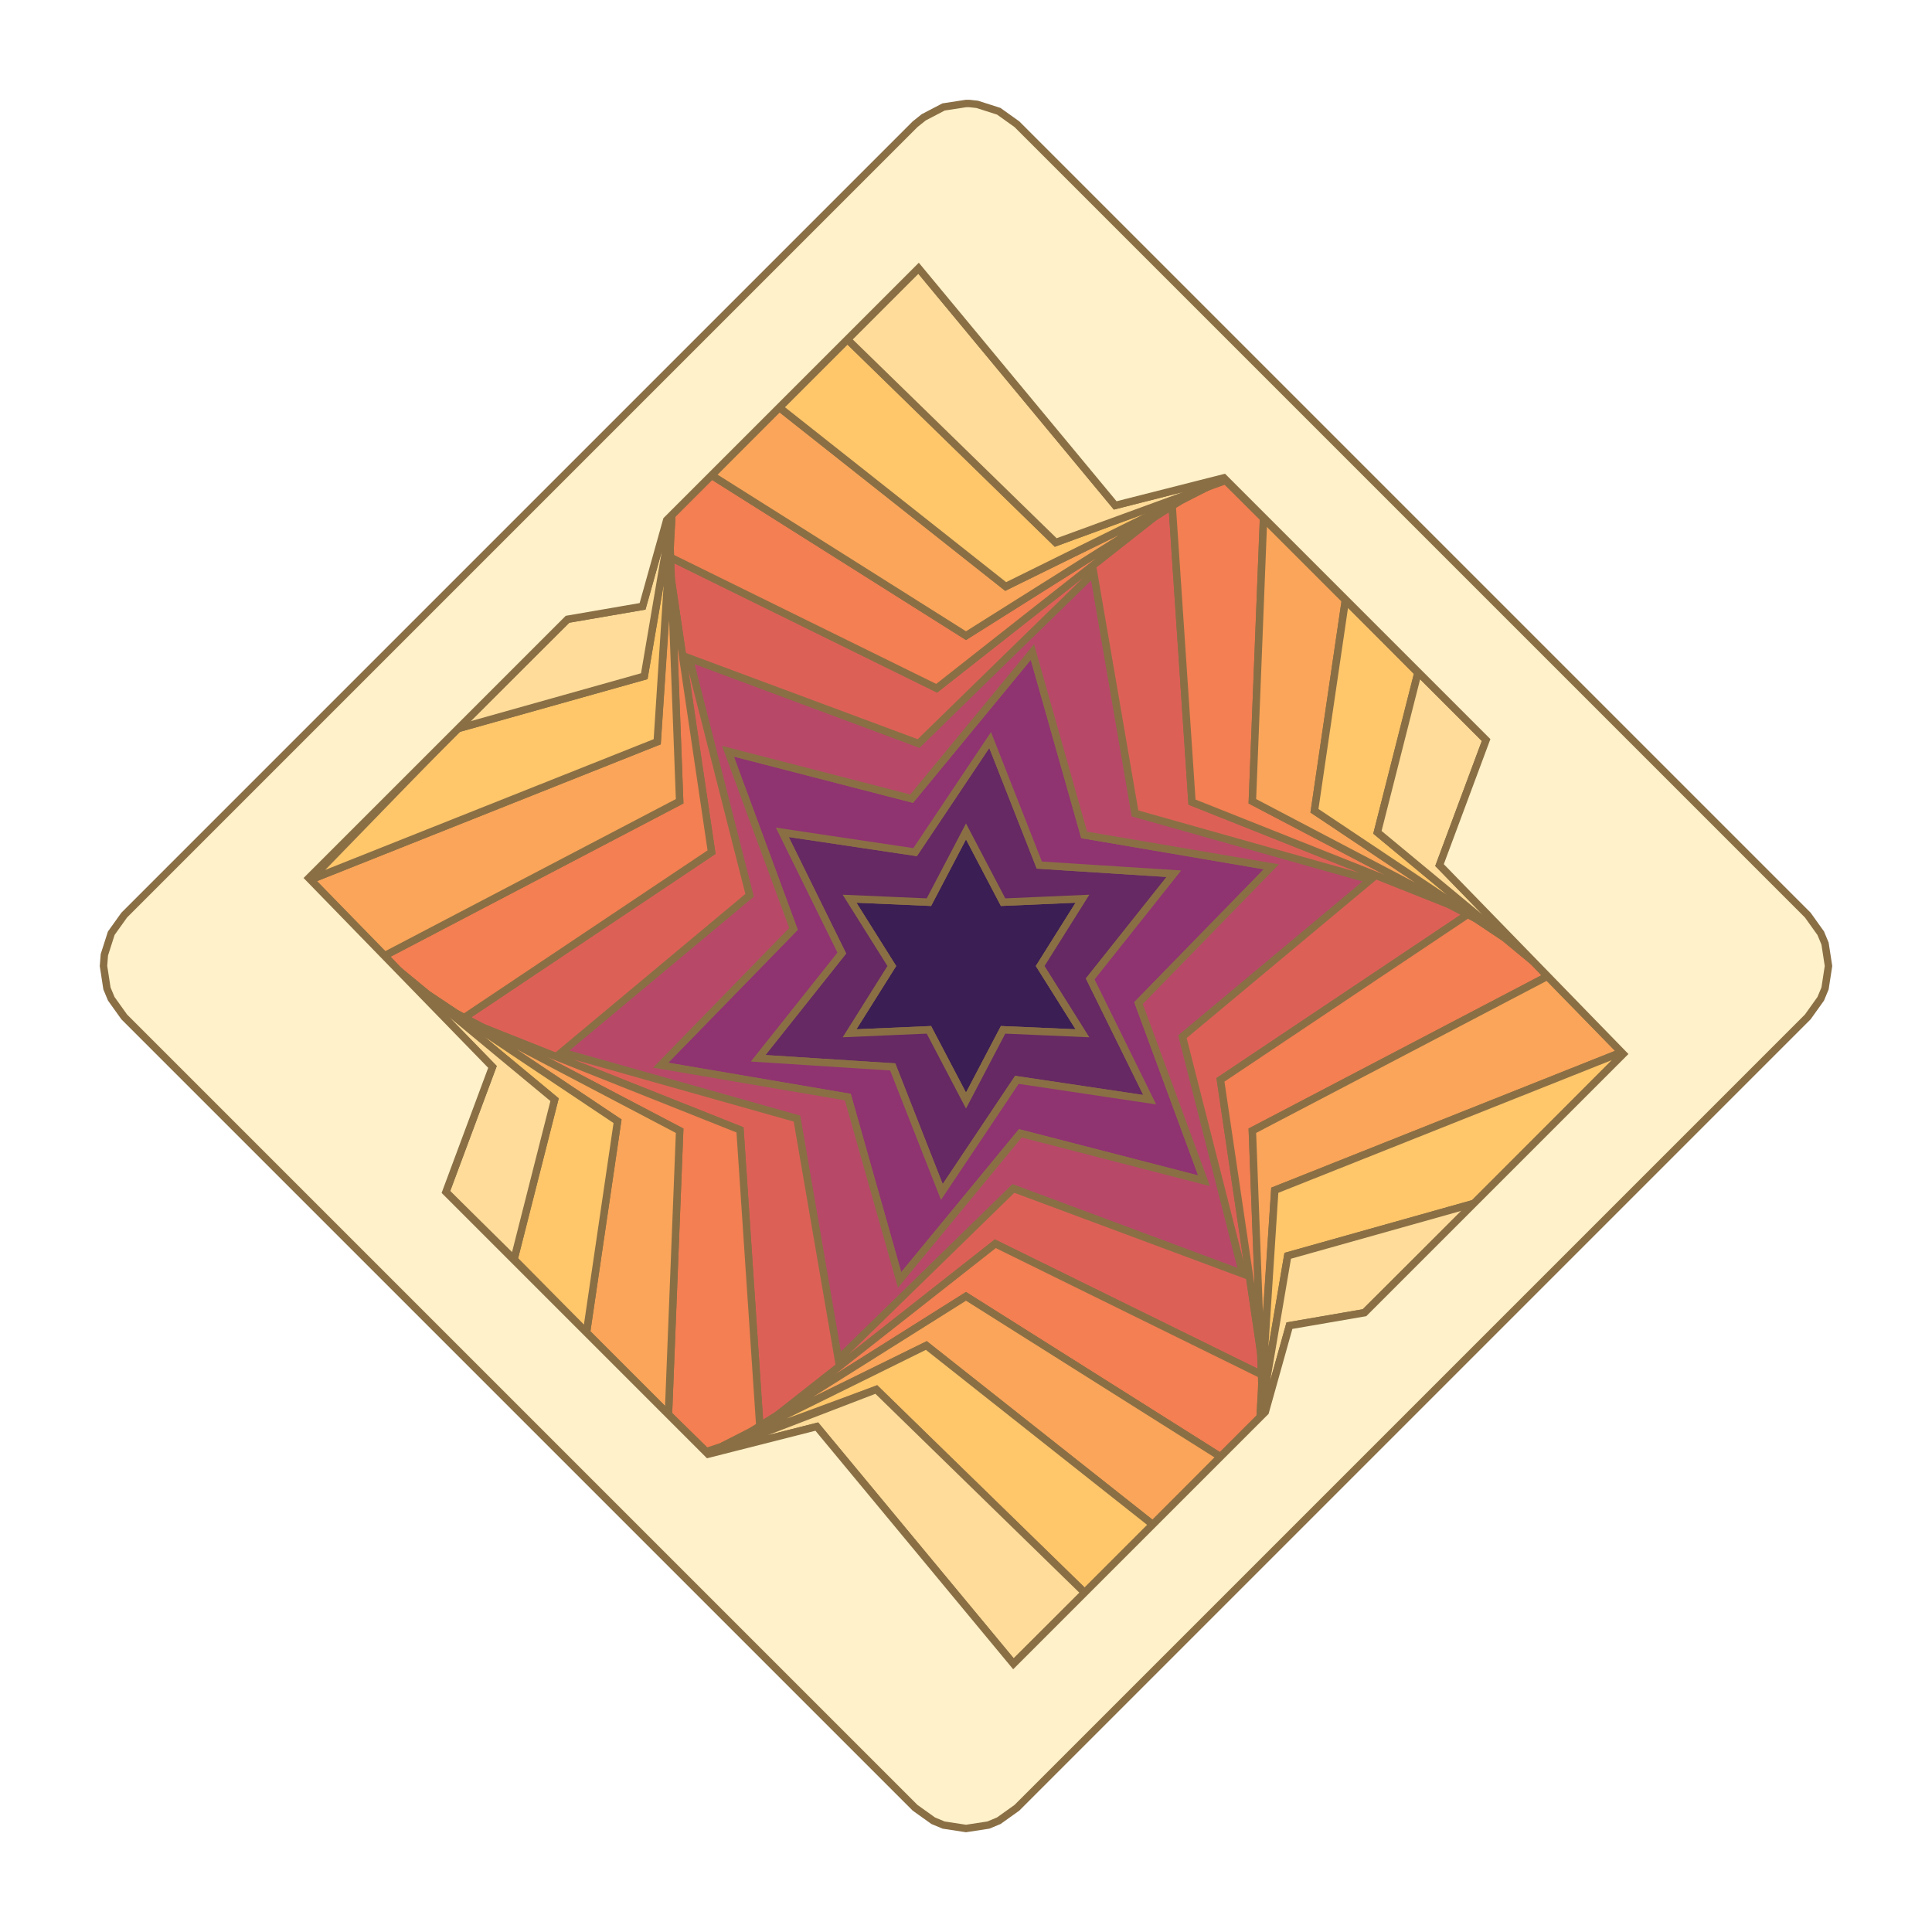
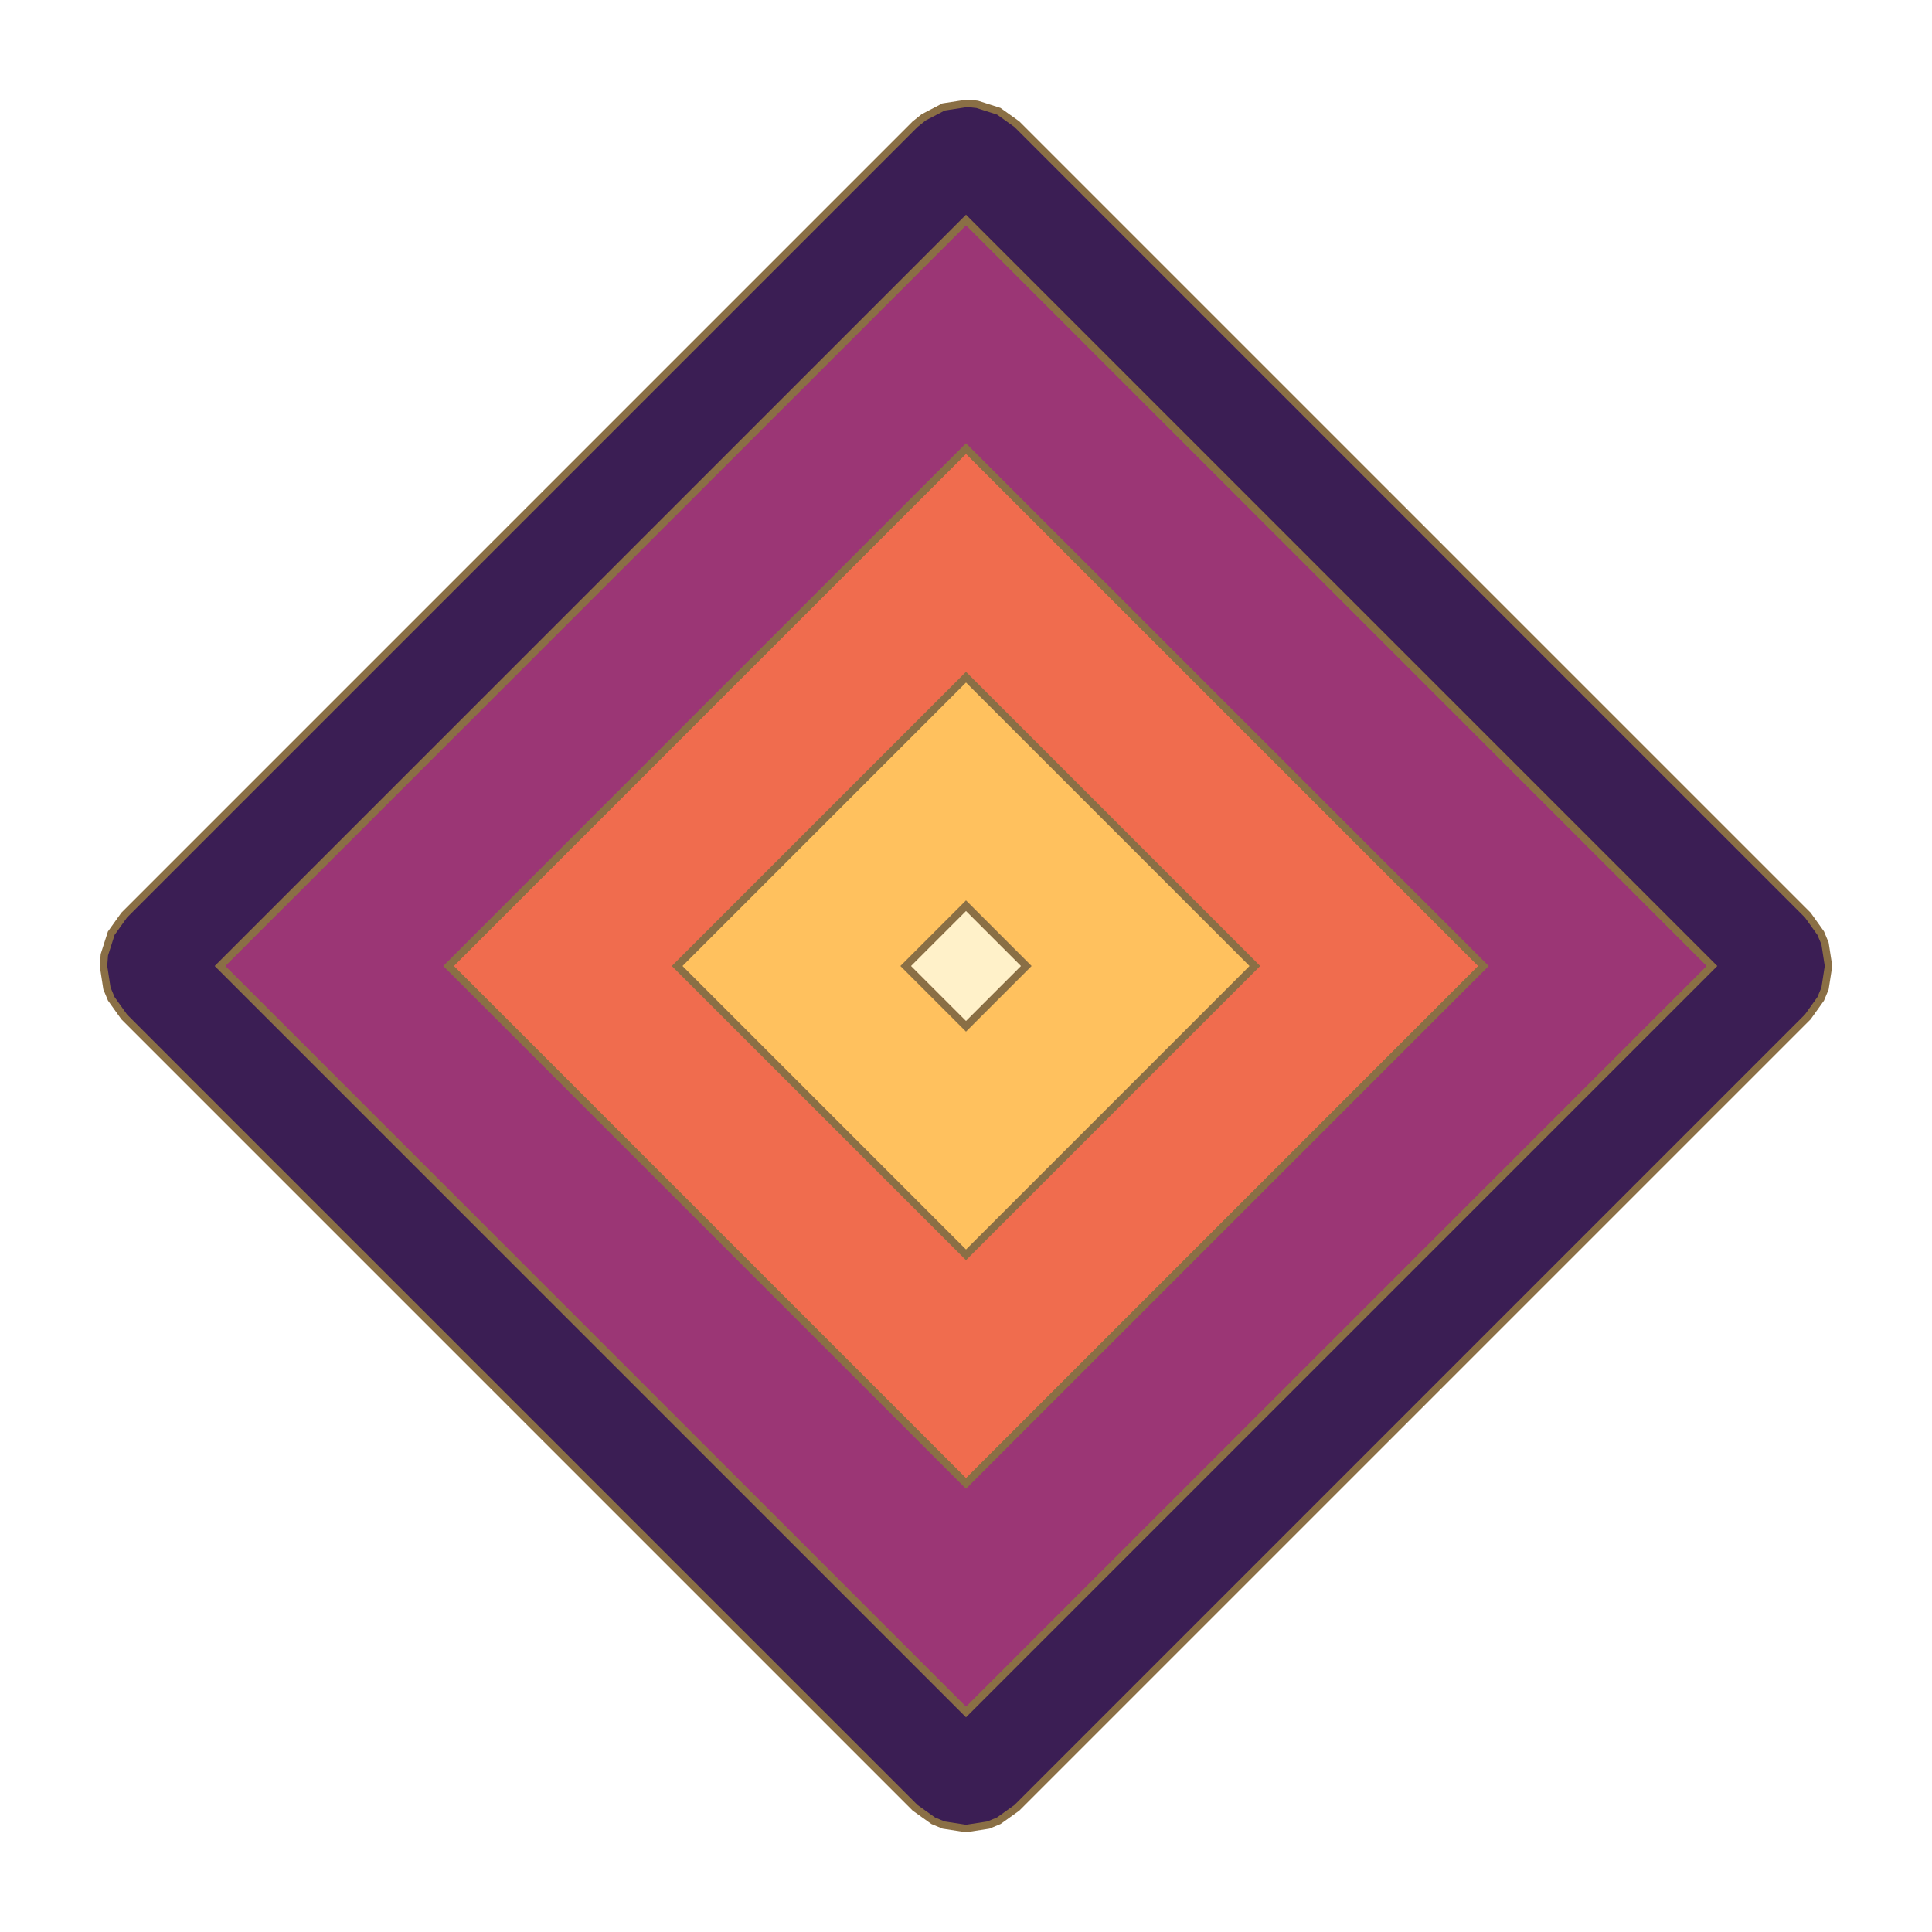
<svg xmlns="http://www.w3.org/2000/svg" height="200" viewBox="-12 -12 224 224">
-   <path d="M104.3,92.6 L113.5,92.2 L108.6,100 L113.5,107.8 L104.3,107.4 L100,115.6 L95.7,107.4 L86.5,107.8 L91.4,100 L86.5,92.2 L95.7,92.6 L100,84.4 Z" fill="#3b1e54" fill-rule="evenodd" stroke="#8A6F45" stroke-width="0.86" />
-   <path d="M108.5,88.3 L124.1,89.3 L114.4,101.5 L121.3,115.5 L105.9,113.2 L97.2,126.2 L91.5,111.7 L75.9,110.7 L85.6,98.5 L78.7,84.5 L94.1,86.8 L102.8,73.8 Z M95.7,92.6 L86.5,92.2 L91.4,100 L86.5,107.8 L95.7,107.4 L100,115.6 L104.3,107.4 L113.5,107.8 L108.6,100 L113.5,92.2 L104.3,92.6 L100,84.4 Z" fill="#662963" fill-rule="evenodd" stroke="#8A6F45" stroke-width="0.86" />
-   <path d="M113.7,84.8 L135.4,88.5 L120,104.3 L127.6,124.9 L106.3,119.4 L92.3,136.4 L86.3,115.2 L64.6,111.5 L80,95.7 L72.4,75.1 L93.7,80.6 L107.7,63.6 Z M94.1,86.8 L78.7,84.5 L85.6,98.5 L75.9,110.7 L91.5,111.7 L97.2,126.2 L105.9,113.2 L121.3,115.5 L114.4,101.5 L124.1,89.3 L108.5,88.3 L102.8,73.8 Z" fill="#903371" fill-rule="evenodd" stroke="#8A6F45" stroke-width="0.86" />
-   <path d="M119.6,82.3 L146.9,90 L125.1,108.2 L132.1,135.7 L105.5,125.8 L85.2,145.6 L80.4,117.7 L53.1,110 L74.9,91.8 L67.9,64.3 L94.5,74.2 L114.8,54.4 Z M93.7,80.6 L72.4,75.1 L80,95.7 L64.6,111.5 L86.3,115.2 L92.3,136.4 L106.3,119.4 L127.6,124.9 L120,104.3 L135.4,88.5 L113.7,84.8 L107.7,63.6 Z" fill="#b74868" fill-rule="evenodd" stroke="#8A6F45" stroke-width="0.86" />
-   <path d="M126.2,81 L156.1,92.9 L158.2,94 L129.5,113.2 L134.2,145 L134.3,147.4 L103.4,132.2 L78.1,152.1 L76.1,153.4 L73.8,119 L43.9,107.1 L41.8,106 L70.5,86.8 L65.8,55 L65.7,52.6 L96.6,67.8 L121.9,47.9 L123.9,46.6 Z M94.5,74.2 L67.9,64.3 L74.9,91.8 L53.1,110 L80.4,117.7 L85.2,145.6 L105.5,125.8 L132.1,135.7 L125.1,108.2 L146.9,90 L119.6,82.3 L114.8,54.4 Z" fill="#dd6057" fill-rule="evenodd" stroke="#8A6F45" stroke-width="0.86" />
-   <path d="M134.3,147.4 L134.3,148.4 L134.1,152.3 L129.5,156.9 L100,138.3 L78.1,152.1 L103.4,132.2 Z M73.8,119 L76.1,153.4 L75.2,153.9 L71.7,155.7 L69.9,156.3 L65.5,152 L66.8,119.1 L43.9,107.1 Z M159.1,94.5 L162.4,96.7 L165.8,99.5 L167.4,101.2 L133.2,119.1 L134.2,145 L129.5,113.2 L158.2,94 Z M70.5,86.8 L41.8,106 L40.9,105.5 L37.6,103.3 L34.2,100.5 L32.6,98.8 L66.8,80.9 L65.8,55 Z M134.5,48 L133.2,80.9 L156.1,92.9 L126.2,81 L123.9,46.6 L124.8,46.1 L128.3,44.3 L130.1,43.7 Z M100,61.7 L121.9,47.9 L96.6,67.8 L65.7,52.6 L65.7,51.6 L65.9,47.7 L70.5,43.1 Z" fill="#f37f52" fill-rule="evenodd" stroke="#8A6F45" stroke-width="0.86" />
-   <path d="M95.4,144 L75.2,153.9 L100,138.3 L129.5,156.9 L121.7,164.8 Z M66.8,119.1 L65.5,152 L56,142.5 L59.6,118 L40.9,105.5 Z M176,110 L135.8,126 L134.3,148.4 L133.2,119.1 L167.4,101.2 Z M66.8,80.9 L32.6,98.8 L24,90 L64.2,74 L65.7,51.6 Z M140.4,82 L159.1,94.5 L133.2,80.9 L134.5,48 L144,57.5 Z M104.6,56 L124.8,46.1 L100,61.7 L70.5,43.1 L78.3,35.2 Z" fill="#faa559" fill-rule="evenodd" stroke="#8A6F45" stroke-width="0.86" />
-   <path d="M89.6,149.1 L71.7,155.7 L95.4,144 L121.7,164.8 L113.8,172.7 Z M176.2,110.2 L159,127.5 L137.3,133.6 L134.1,152.3 L135.8,126 L176,110 Z M59.6,118 L56,142.5 L47.6,134 L52.3,115.5 L37.6,103.3 Z M147.7,84.5 L162.4,96.7 L140.4,82 L144,57.5 L152.4,66 Z M64.2,74 L24,90 L41,72.5 L62.7,66.4 L65.9,47.7 Z M110.4,50.9 L128.3,44.3 L104.6,56 L78.3,35.2 L86.2,27.3 Z" fill="#ffc66a" fill-rule="evenodd" stroke="#8A6F45" stroke-width="0.86" />
-   <path d="M82.7,153.4 L70.1,156.6 L89.6,149.1 L113.8,172.7 L105.5,180.9 Z M137.5,141.7 L134.7,151.7 L134.1,152.4 L137.3,133.6 L159,127.5 L146.2,140.2 Z M117.3,46.6 L129.9,43.4 L160.3,73.8 L154.9,88.3 L165.8,99.5 L147.7,84.5 L152.4,66 L130.1,43.7 L110.4,50.9 L86.2,27.3 L65.9,47.6 L62.7,66.4 L41,72.5 L53.8,59.8 L62.5,58.3 L65.3,48.3 L94.5,19.1 Z M45.1,111.7 L34.2,100.5 L52.3,115.5 L47.6,134 L39.7,126.2 Z" fill="#ffdc99" fill-rule="evenodd" stroke="#8A6F45" stroke-width="0.86" />
-   <path d="M100.4,0 L101.3,0.1 L103.8,0.9 L105.9,2.4 L197.6,94.1 L199.1,96.2 L199.6,97.4 L200,100 L199.6,102.6 L199.1,103.8 L197.6,105.9 L105.9,197.6 L103.8,199.1 L102.6,199.6 L100,200 L97.4,199.6 L96.2,199.1 L94.1,197.6 L2.4,105.9 L0.9,103.8 L0.4,102.6 L0,100 L0.1,98.7 L0.9,96.2 L2.4,94.1 L94.1,2.4 L95.1,1.6 L97.4,0.4 L100,0 L100,0 Z M65.3,48.3 L62.5,58.3 L53.8,59.8 L23.8,89.8 L45.1,111.7 L39.7,126.2 L70.1,156.6 L82.7,153.4 L105.5,180.9 L134.7,151.7 L137.5,141.7 L146.2,140.2 L176.2,110.2 L154.9,88.3 L160.3,73.8 L129.9,43.4 L117.3,46.6 L94.5,19.1 Z" fill="#fff1c9" fill-rule="evenodd" stroke="#8A6F45" stroke-width="0.86" />
+   <path d="M107,100 L100,107 L93,100 L100,93 Z" fill="#fff1c9" fill-rule="evenodd" stroke="#8A6F45" stroke-width="0.86" />
+   <path d="M133.5,100 L100,133.5 L66.5,100 L100,66.5 Z M93,100 L100,107 L107,100 L100,93 Z" fill="#ffc15e" fill-rule="evenodd" stroke="#8A6F45" stroke-width="0.86" />
+   <path d="M160,100 L100,160 L40,100 L100,40 Z M66.5,100 L100,133.5 L133.5,100 L100,66.5 Z" fill="#f06c4e" fill-rule="evenodd" stroke="#8A6F45" stroke-width="0.86" />
+   <path d="M186.5,100 L100,186.5 L13.5,100 L100,13.5 Z M40,100 L100,160 L160,100 L100,40 Z" fill="#9b3675" fill-rule="evenodd" stroke="#8A6F45" stroke-width="0.86" />
+   <path d="M100.4,0 L101.3,0.1 L103.8,0.9 L105.9,2.4 L197.6,94.1 L199.1,96.2 L199.6,97.4 L200,100 L199.6,102.6 L199.1,103.8 L197.6,105.9 L105.9,197.6 L103.8,199.1 L102.6,199.6 L100,200 L97.4,199.6 L96.2,199.1 L94.1,197.6 L2.4,105.9 L0.9,103.8 L0.4,102.6 L0,100 L0.1,98.7 L0.9,96.2 L2.4,94.1 L94.1,2.4 L95.1,1.6 L97.4,0.4 L100,0 L100,0 Z M13.5,100 L100,186.5 L186.5,100 L100,13.5 Z" fill="#3b1e54" fill-rule="evenodd" stroke="#8A6F45" stroke-width="0.86" />
</svg>
